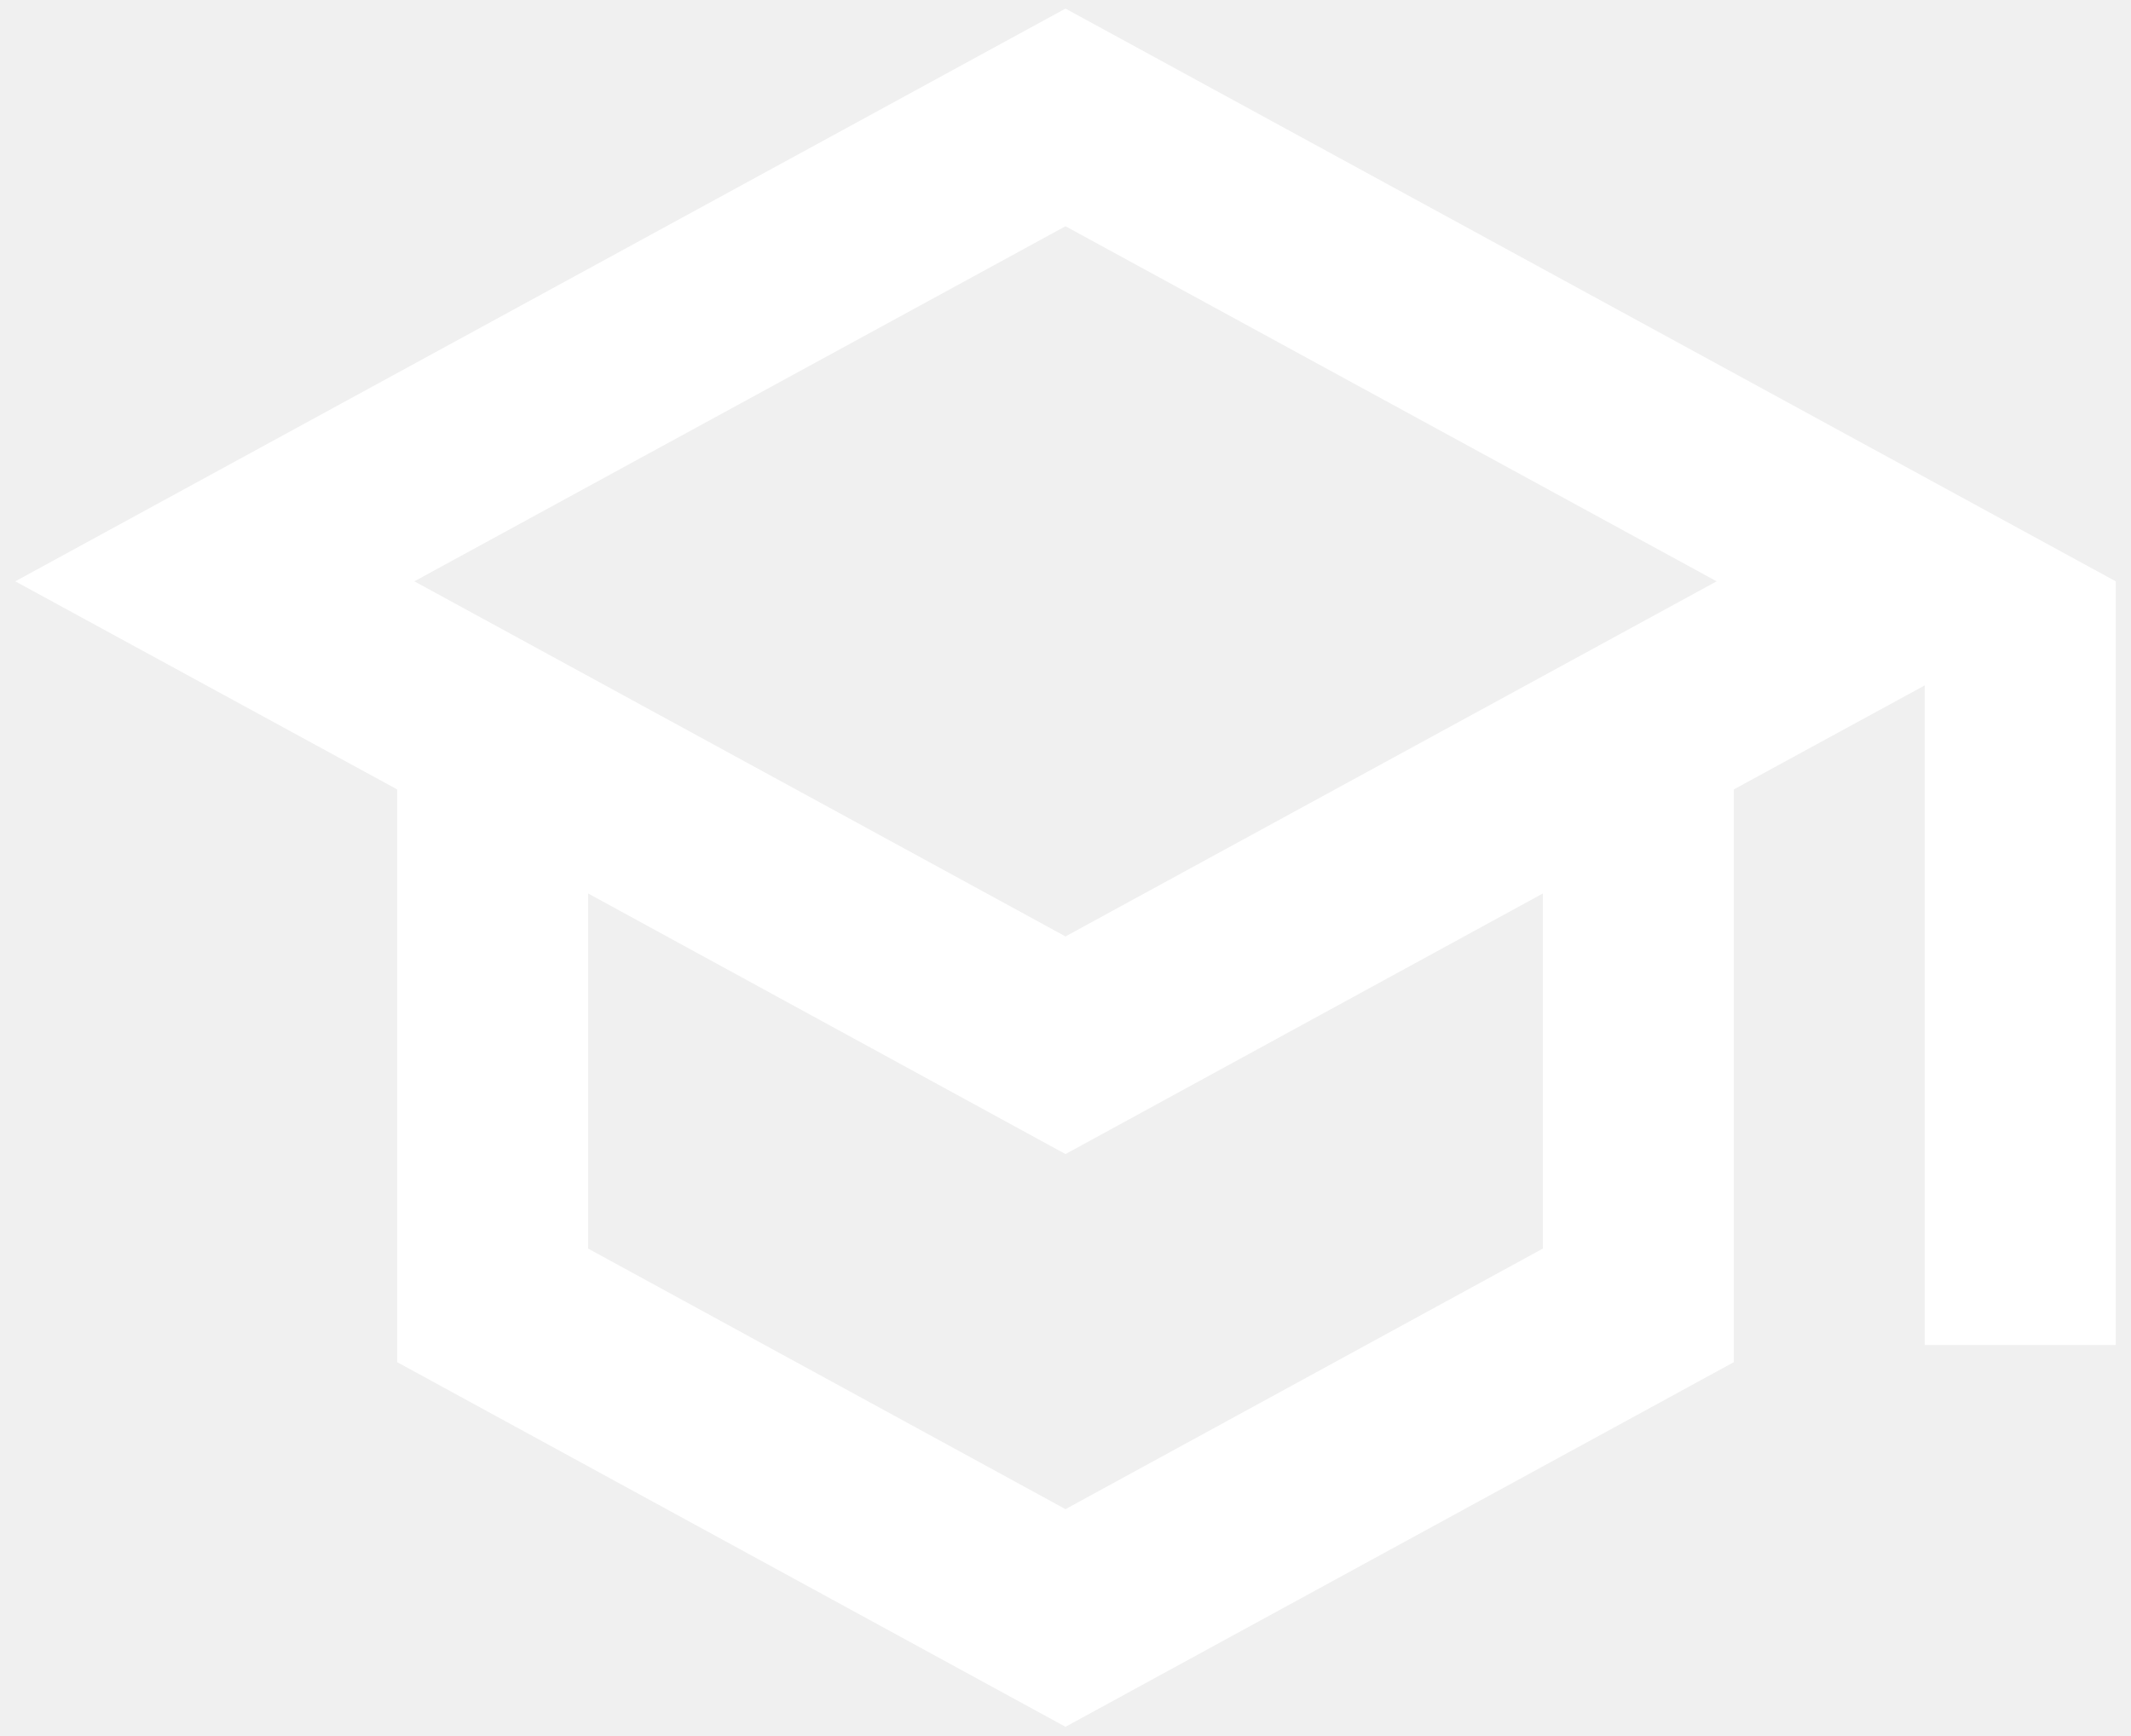
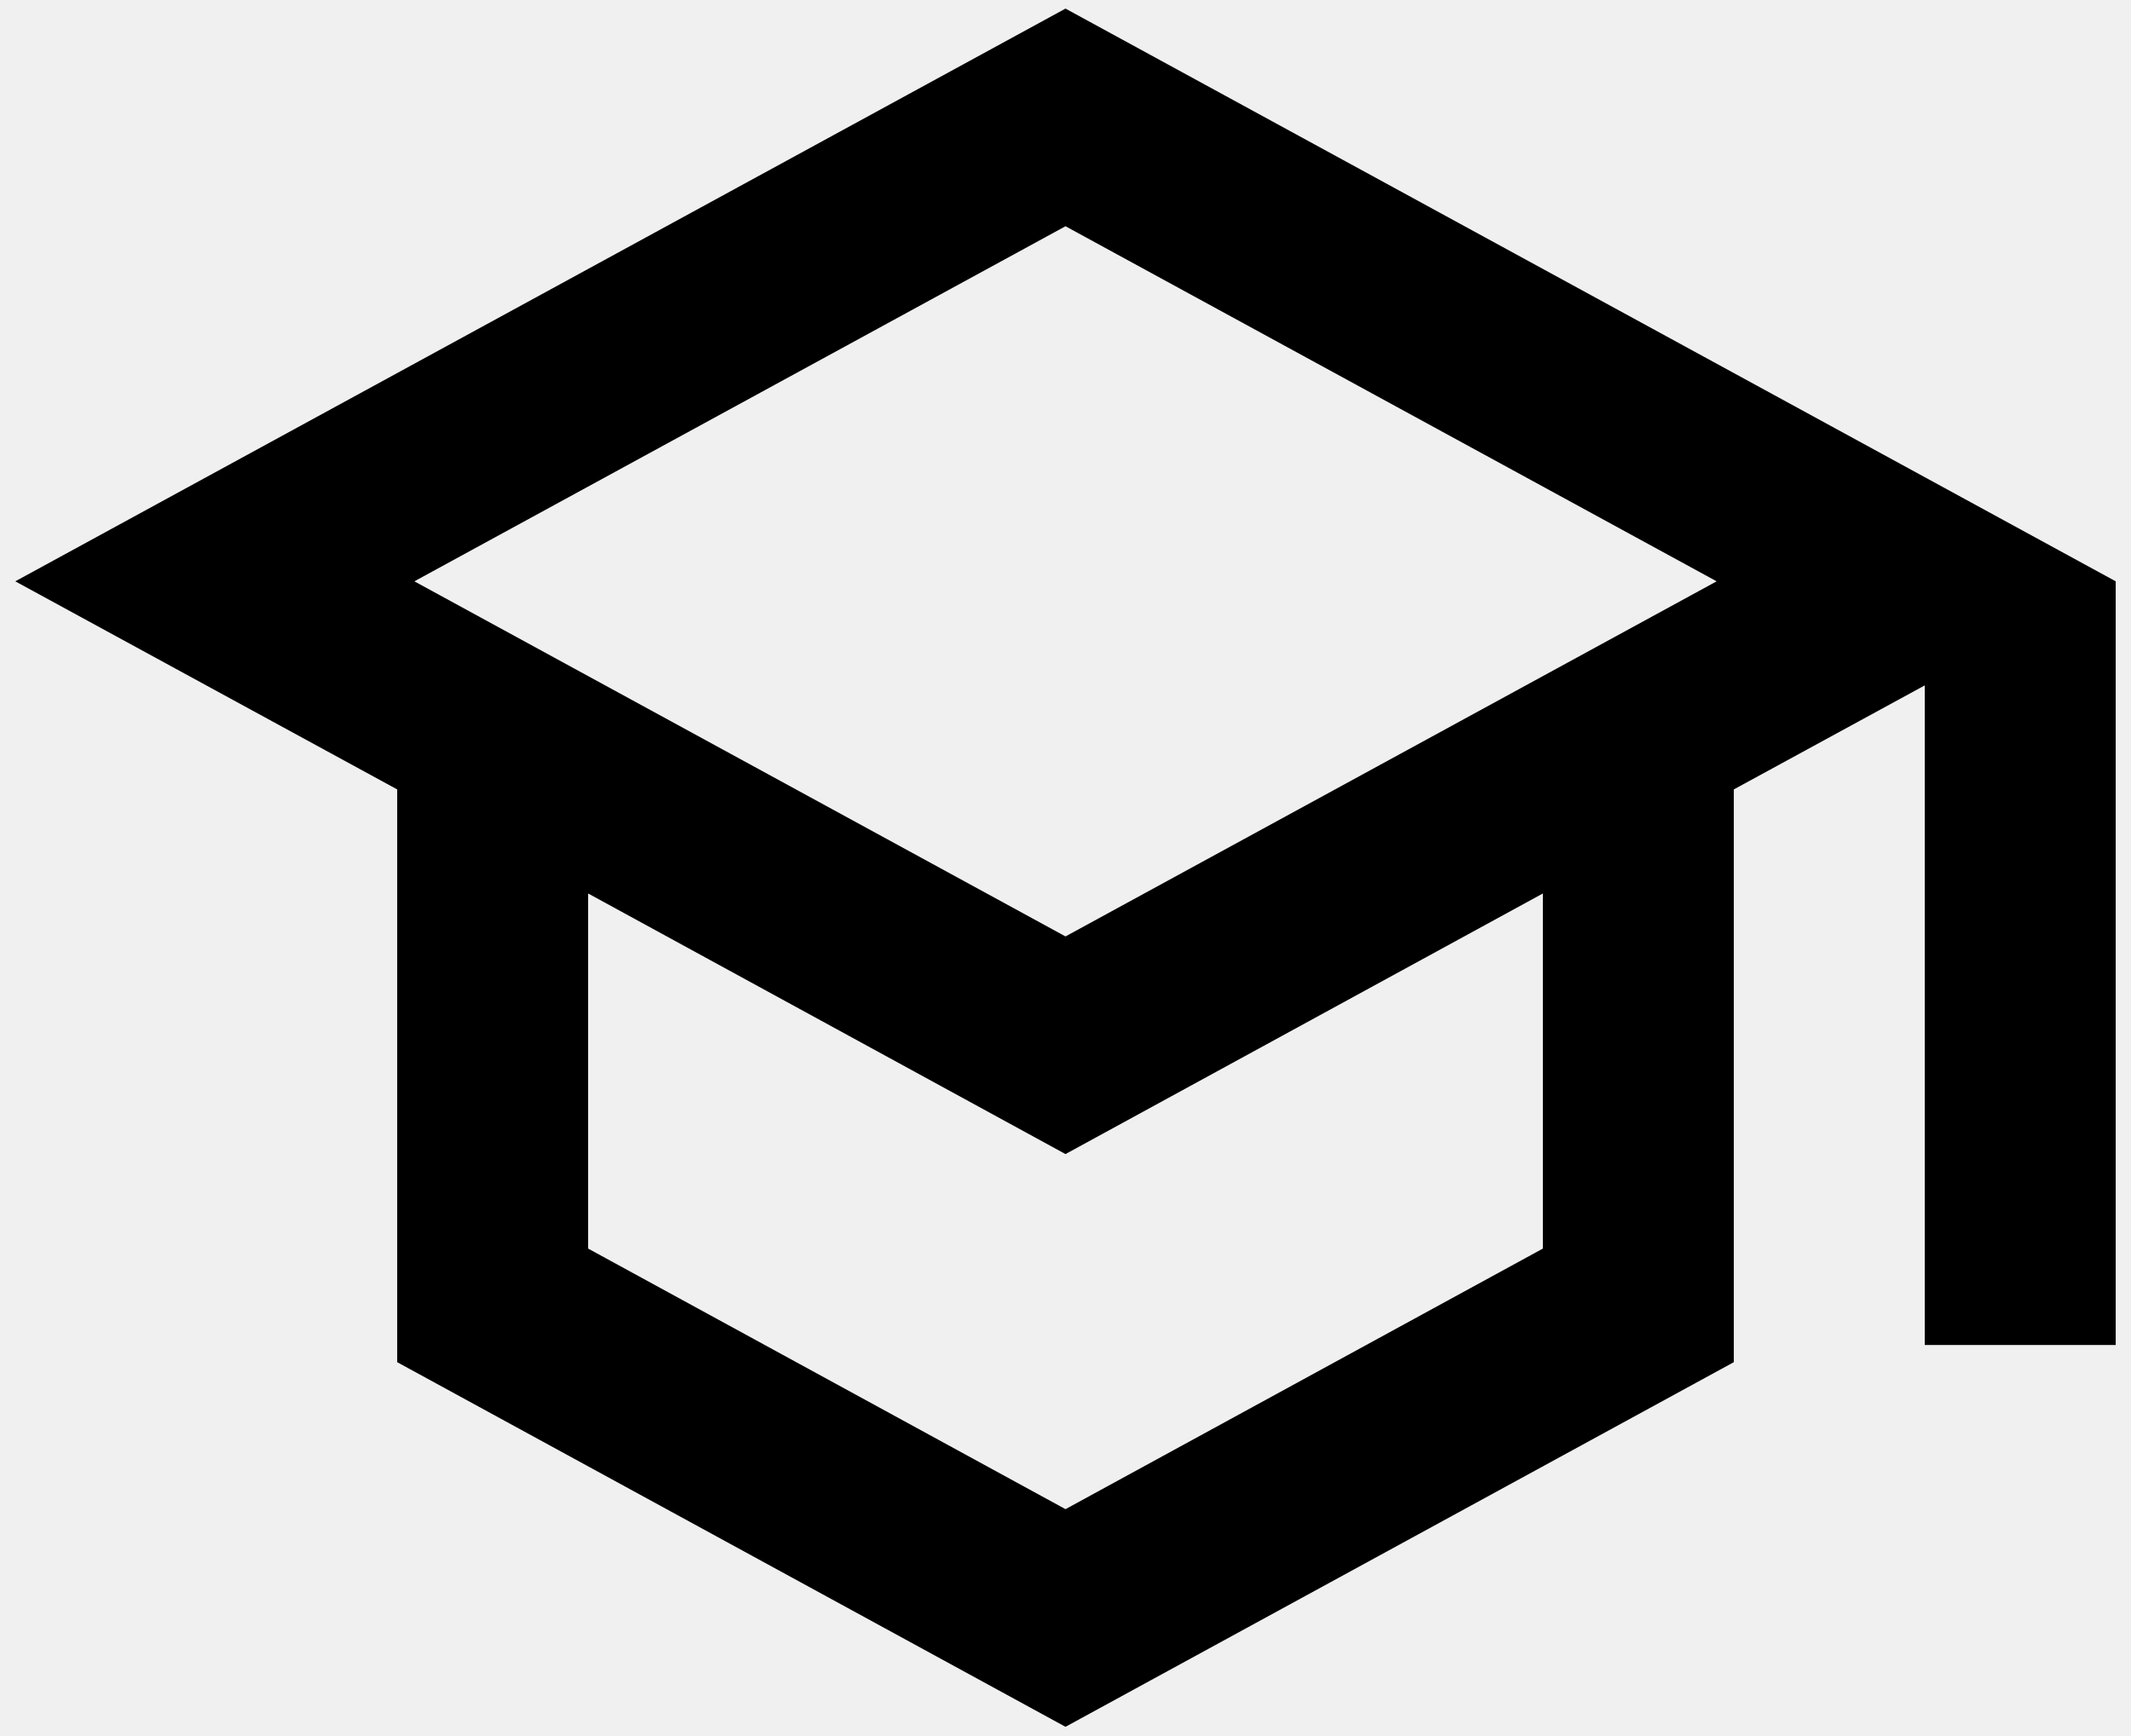
<svg xmlns="http://www.w3.org/2000/svg" width="124" height="101" viewBox="0 0 124 101" fill="none">
-   <path d="M62 0.5L0.889 33.833L23.111 45.944V79.278L62 100.5L100.889 79.278V45.944L112 39.889V78.278H123.111V33.833L62 0.5ZM99.889 33.833L62 54.5L24.111 33.833L62 13.167L99.889 33.833ZM89.778 72.667L62 87.833L34.222 72.667V52L62 67.167L89.778 52V72.667Z" fill="white" />
+   <path d="M62 0.5L0.889 33.833L23.111 45.944V79.278L62 100.5L100.889 79.278V45.944L112 39.889V78.278H123.111V33.833L62 0.5ZM99.889 33.833L62 54.5L24.111 33.833L62 13.167L99.889 33.833ZM89.778 72.667L62 87.833L34.222 72.667V52L62 67.167L89.778 52V72.667Z" fill="black" />
</svg>
